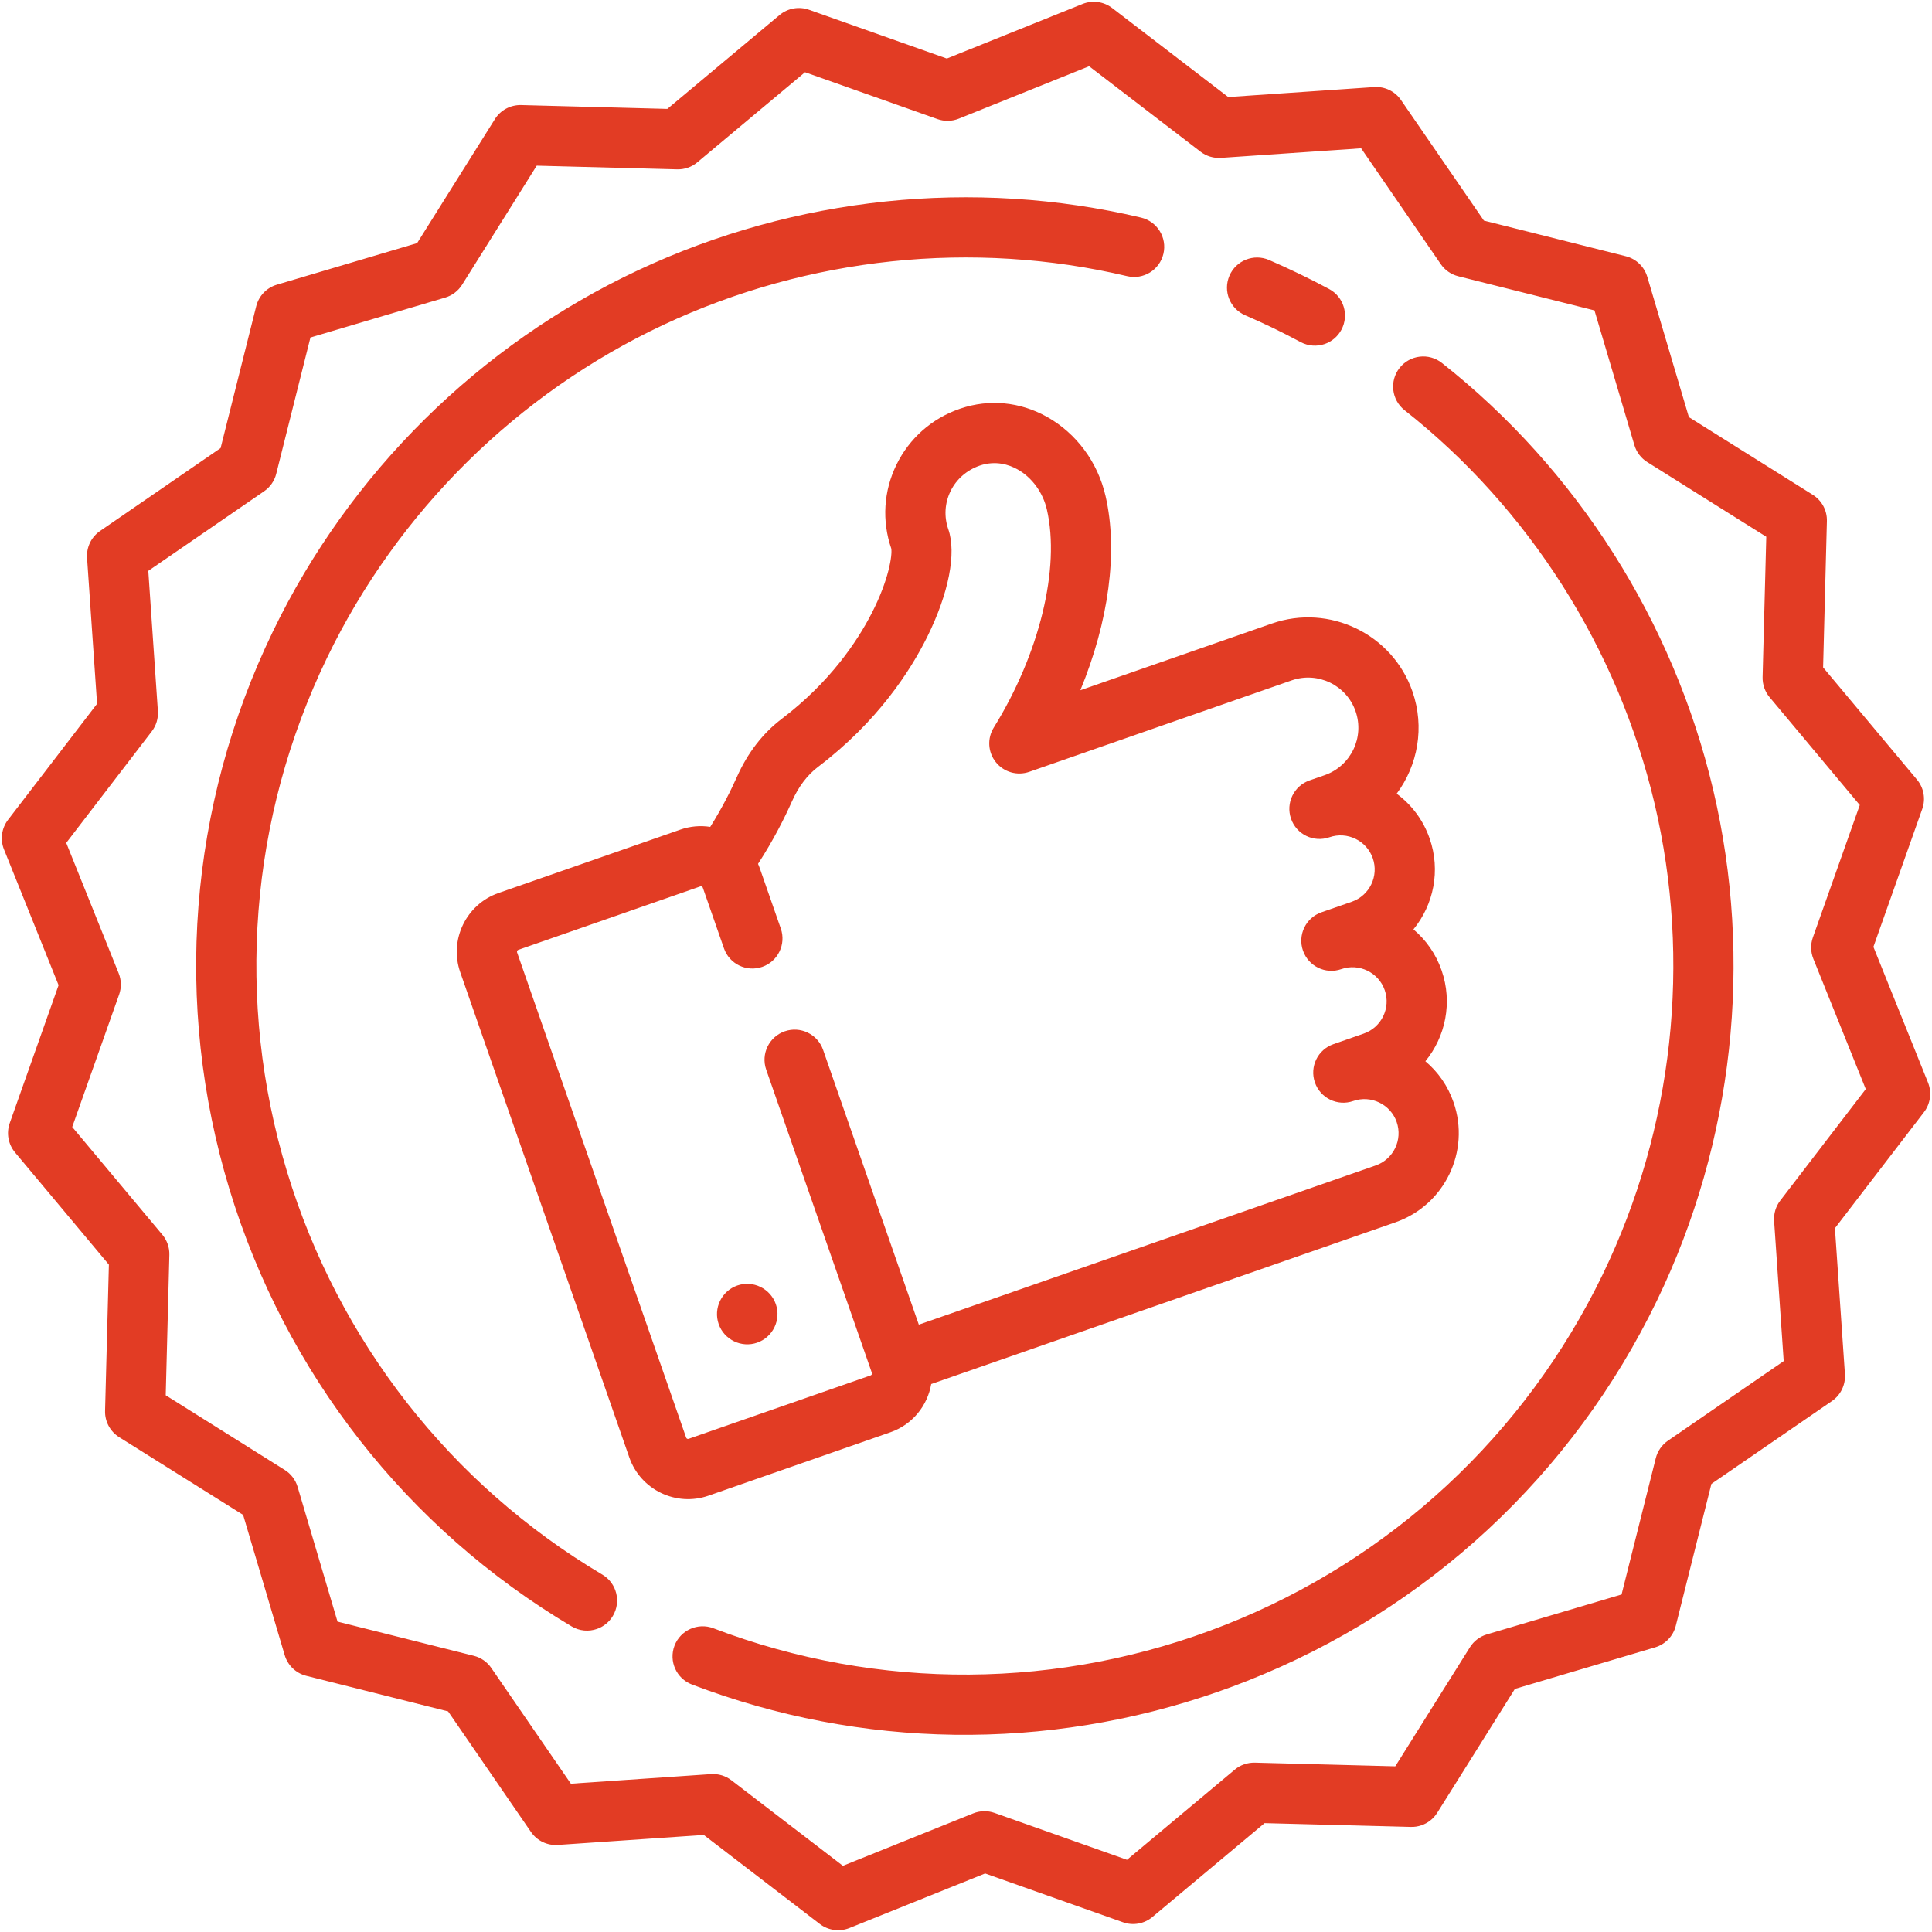
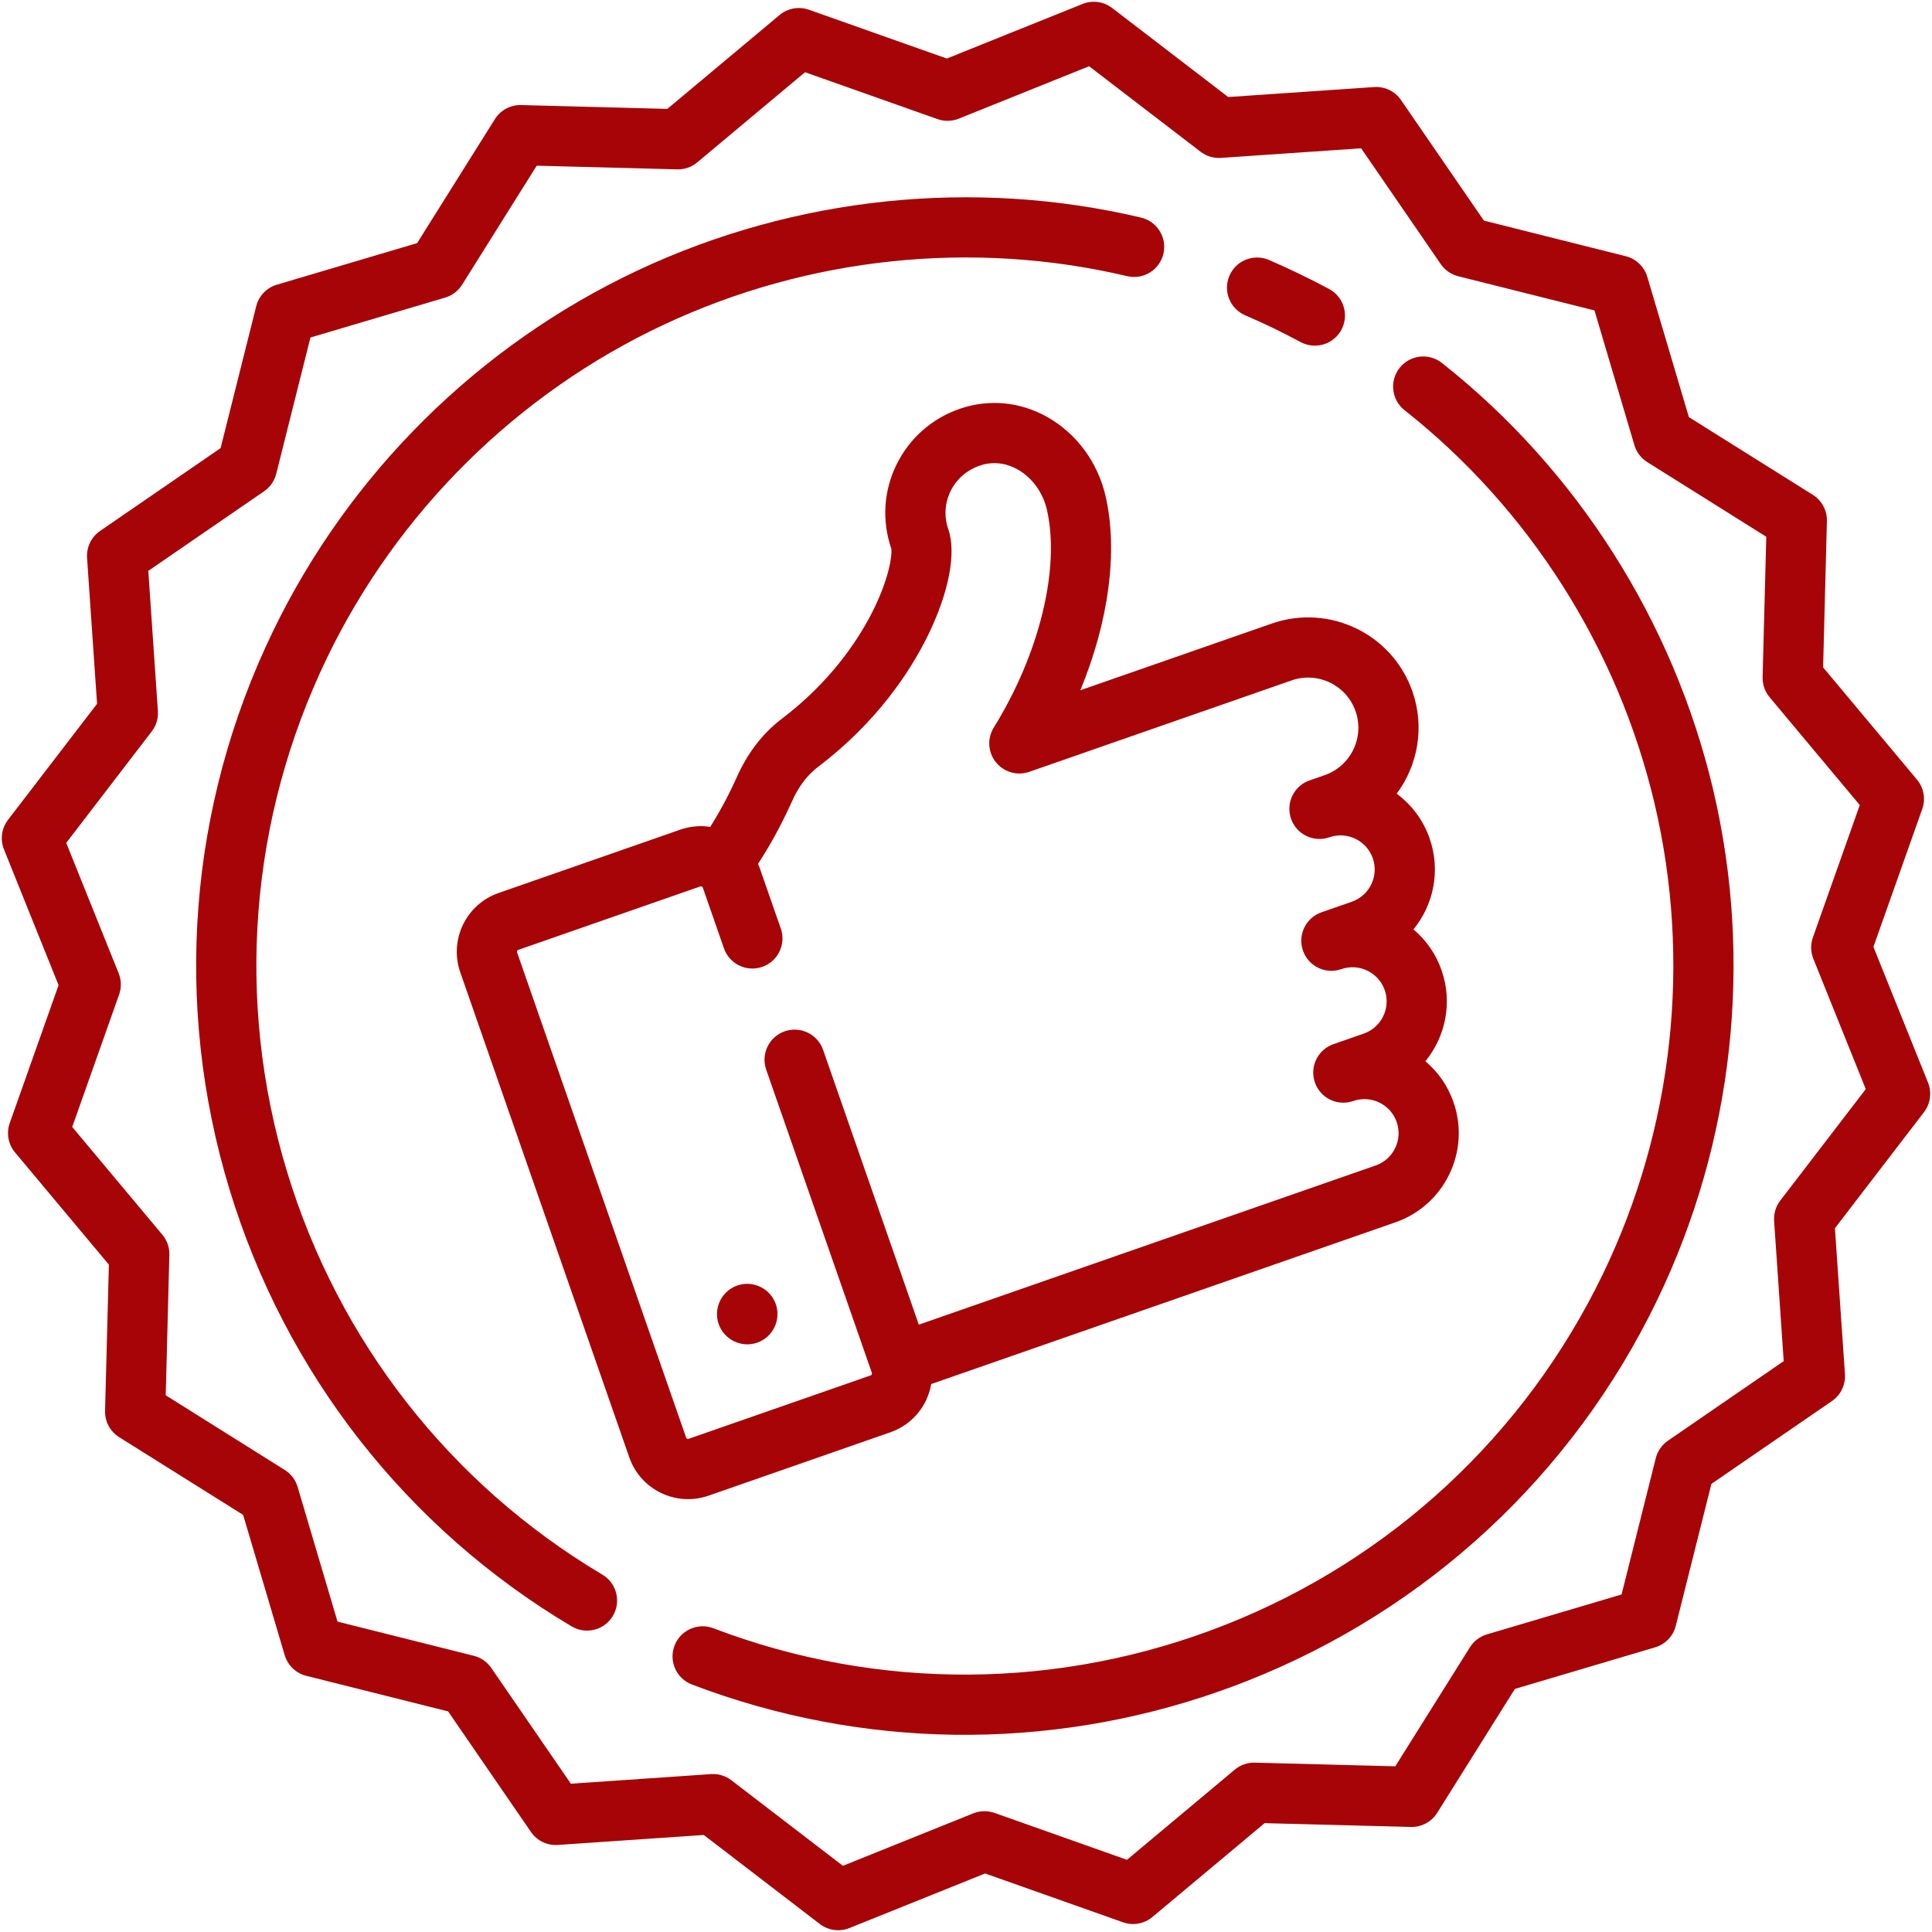
<svg xmlns="http://www.w3.org/2000/svg" width="50px" height="50px">
-   <path fill-rule="evenodd" fill="rgb(226, 60, 36)" d="M49.793,28.782 L47.488,31.786 L47.747,35.564 C47.765,35.838 47.638,36.103 47.411,36.259 L44.291,38.403 L43.369,42.076 C43.302,42.343 43.099,42.554 42.835,42.633 L39.205,43.709 L37.194,46.917 C37.098,47.069 36.955,47.181 36.790,47.238 C36.702,47.269 36.609,47.284 36.513,47.281 L32.728,47.183 L29.824,49.612 C29.613,49.789 29.324,49.841 29.064,49.749 L25.495,48.485 L21.983,49.898 C21.728,50.000 21.437,49.961 21.218,49.794 L18.214,47.489 L14.437,47.747 C14.162,47.766 13.898,47.639 13.742,47.412 L11.597,44.291 L7.925,43.370 C7.658,43.303 7.446,43.099 7.368,42.835 L6.292,39.205 L3.084,37.194 C2.851,37.048 2.712,36.789 2.719,36.514 L2.818,32.729 L0.389,29.825 C0.212,29.613 0.160,29.325 0.252,29.065 L1.516,25.496 L0.103,21.983 C-0.000,21.728 0.040,21.437 0.207,21.218 L2.512,18.214 L2.253,14.437 C2.235,14.162 2.362,13.898 2.589,13.742 L5.709,11.597 L6.631,7.925 C6.698,7.658 6.900,7.446 7.165,7.368 L10.795,6.292 L12.807,3.084 C12.953,2.851 13.211,2.712 13.487,2.719 L17.271,2.818 L20.175,0.389 C20.387,0.212 20.676,0.160 20.935,0.252 L24.504,1.515 L28.017,0.102 C28.273,0.000 28.563,0.039 28.782,0.207 L31.786,2.511 L35.563,2.253 C35.838,2.234 36.102,2.362 36.258,2.589 L38.403,5.709 L42.075,6.631 C42.342,6.698 42.554,6.901 42.632,7.165 L43.708,10.795 L46.916,12.806 C47.149,12.953 47.288,13.211 47.280,13.487 L47.182,17.272 L49.611,20.176 C49.788,20.387 49.840,20.676 49.748,20.936 L48.484,24.505 L49.897,28.017 C50.000,28.273 49.960,28.564 49.793,28.782 ZM46.917,24.262 L48.131,20.835 L45.798,18.045 C45.676,17.900 45.612,17.715 45.616,17.525 L45.711,13.891 L42.631,11.959 C42.470,11.858 42.352,11.702 42.298,11.520 L41.265,8.034 L37.738,7.149 C37.554,7.102 37.393,6.991 37.286,6.834 L35.226,3.838 L31.598,4.086 C31.409,4.099 31.221,4.042 31.071,3.927 L28.186,1.714 L24.813,3.071 C24.637,3.141 24.441,3.146 24.262,3.082 L20.834,1.869 L18.045,4.202 C17.900,4.324 17.715,4.388 17.525,4.383 L13.890,4.288 L11.959,7.369 C11.858,7.530 11.702,7.648 11.520,7.702 L8.034,8.735 L7.149,12.262 C7.103,12.446 6.991,12.607 6.835,12.714 L3.838,14.774 L4.086,18.402 C4.099,18.591 4.043,18.779 3.927,18.929 L1.714,21.814 L3.071,25.188 C3.142,25.364 3.146,25.559 3.083,25.738 L1.869,29.166 L4.202,31.955 C4.324,32.100 4.388,32.286 4.383,32.475 L4.289,36.110 L7.369,38.042 C7.530,38.142 7.648,38.298 7.702,38.480 L8.735,41.967 L12.262,42.852 C12.446,42.898 12.607,43.010 12.714,43.166 L14.774,46.162 L18.402,45.914 C18.591,45.901 18.779,45.958 18.929,46.074 L21.814,48.287 L25.187,46.930 C25.363,46.859 25.559,46.855 25.738,46.918 L29.166,48.132 L31.955,45.799 C32.027,45.738 32.110,45.691 32.198,45.661 C32.286,45.630 32.380,45.615 32.475,45.617 L36.110,45.712 L38.041,42.632 C38.142,42.471 38.298,42.352 38.480,42.298 L41.966,41.265 L42.851,37.739 C42.897,37.555 43.009,37.394 43.165,37.286 L46.162,35.226 L45.914,31.599 C45.901,31.409 45.957,31.222 46.073,31.071 L48.286,28.186 L46.929,24.813 C46.858,24.637 46.854,24.441 46.917,24.262 ZM32.277,43.502 C32.024,43.602 31.769,43.697 31.513,43.786 C27.088,45.328 22.288,45.266 17.907,43.595 C17.505,43.442 17.303,42.992 17.456,42.590 C17.610,42.188 18.060,41.986 18.462,42.139 C22.733,43.768 27.437,43.737 31.705,42.053 C35.999,40.359 39.471,37.135 41.481,32.976 C43.307,29.197 43.782,24.870 42.819,20.793 C41.869,16.774 39.572,13.159 36.350,10.616 C36.012,10.350 35.955,9.860 36.221,9.522 C36.488,9.184 36.978,9.126 37.316,9.393 C40.812,12.153 43.305,16.075 44.336,20.435 C45.381,24.859 44.865,29.553 42.884,33.654 C40.703,38.167 36.936,41.664 32.277,43.502 ZM36.146,20.541 C36.528,20.823 36.832,21.219 36.999,21.700 C37.289,22.531 37.101,23.416 36.580,24.052 C36.903,24.325 37.160,24.685 37.308,25.112 C37.598,25.944 37.410,26.829 36.889,27.465 C37.212,27.738 37.469,28.097 37.617,28.525 C38.060,29.796 37.386,31.190 36.115,31.633 L24.100,35.819 C24.004,36.377 23.616,36.868 23.044,37.067 L18.336,38.708 C17.497,39.000 16.578,38.556 16.286,37.717 L11.911,25.161 C11.619,24.323 12.063,23.403 12.902,23.111 L17.610,21.470 C17.866,21.381 18.130,21.361 18.381,21.400 C18.693,20.905 18.922,20.441 19.069,20.112 C19.348,19.485 19.739,18.978 20.230,18.605 C21.481,17.655 22.185,16.598 22.555,15.879 C23.007,15.001 23.095,14.363 23.066,14.197 C22.820,13.479 22.867,12.709 23.200,12.027 C23.534,11.345 24.112,10.833 24.831,10.583 C24.839,10.580 24.848,10.577 24.856,10.574 C25.602,10.322 26.396,10.398 27.094,10.787 C27.857,11.214 28.410,11.961 28.612,12.839 C28.942,14.275 28.691,16.091 27.959,17.864 L32.916,16.137 C34.404,15.619 36.036,16.407 36.554,17.895 C36.877,18.822 36.692,19.806 36.146,20.541 ZM35.022,28.494 C34.615,28.636 34.171,28.421 34.030,28.015 C33.888,27.608 34.103,27.164 34.509,27.023 L35.294,26.749 C35.754,26.589 35.997,26.085 35.837,25.625 C35.677,25.165 35.172,24.921 34.713,25.081 C34.306,25.223 33.862,25.008 33.721,24.602 C33.579,24.196 33.794,23.751 34.200,23.610 L34.985,23.337 C35.445,23.176 35.688,22.672 35.528,22.212 C35.368,21.752 34.864,21.509 34.404,21.669 C33.997,21.810 33.553,21.596 33.412,21.189 C33.270,20.783 33.485,20.339 33.891,20.197 L34.283,20.061 C34.960,19.825 35.318,19.084 35.082,18.407 C34.847,17.731 34.105,17.373 33.429,17.608 L26.637,19.975 C26.325,20.083 25.979,19.984 25.773,19.726 C25.566,19.469 25.545,19.109 25.719,18.829 C26.902,16.920 27.442,14.705 27.093,13.187 C26.991,12.745 26.708,12.357 26.334,12.148 C26.116,12.026 25.769,11.910 25.355,12.050 C25.021,12.167 24.753,12.398 24.600,12.711 C24.449,13.021 24.428,13.371 24.542,13.697 C24.757,14.315 24.554,15.353 24.000,16.475 C23.557,17.369 22.707,18.681 21.172,19.846 C20.892,20.058 20.664,20.360 20.493,20.746 C20.312,21.152 20.021,21.738 19.618,22.357 C19.633,22.391 19.648,22.425 19.660,22.461 L20.207,24.030 C20.349,24.436 20.134,24.881 19.728,25.022 C19.321,25.164 18.877,24.949 18.736,24.543 L18.189,22.973 C18.179,22.946 18.150,22.932 18.123,22.941 L13.414,24.582 C13.387,24.591 13.373,24.621 13.382,24.648 L17.757,37.205 C17.766,37.232 17.796,37.246 17.823,37.236 L22.531,35.596 C22.559,35.586 22.573,35.557 22.564,35.530 L19.829,27.682 C19.688,27.276 19.902,26.832 20.309,26.690 C20.715,26.549 21.159,26.763 21.301,27.169 L23.779,34.282 L35.603,30.162 C36.063,30.002 36.306,29.497 36.146,29.037 C35.986,28.578 35.481,28.334 35.022,28.494 ZM20.078,33.751 C20.220,34.157 20.002,34.607 19.596,34.748 C19.190,34.890 18.740,34.673 18.599,34.266 C18.457,33.860 18.674,33.410 19.081,33.269 C19.487,33.127 19.937,33.345 20.078,33.751 ZM34.286,8.902 C34.087,8.971 33.861,8.960 33.660,8.853 C33.427,8.728 33.188,8.606 32.950,8.490 C32.711,8.375 32.467,8.264 32.224,8.159 C31.829,7.988 31.647,7.530 31.818,7.135 C31.988,6.740 32.447,6.558 32.842,6.728 C33.105,6.842 33.369,6.963 33.628,7.088 C33.886,7.212 34.145,7.344 34.398,7.480 C34.777,7.683 34.919,8.156 34.715,8.535 C34.619,8.714 34.463,8.840 34.286,8.902 ZM29.171,7.147 C25.177,6.203 20.918,6.649 17.178,8.403 C13.386,10.181 10.291,13.242 8.465,17.021 C6.455,21.181 6.087,25.904 7.428,30.321 C8.761,34.713 11.660,38.417 15.589,40.751 C15.959,40.971 16.081,41.449 15.861,41.819 C15.764,41.983 15.616,42.099 15.448,42.157 C15.238,42.230 14.999,42.213 14.794,42.091 C10.529,39.558 7.384,35.538 5.937,30.774 C4.482,25.981 4.881,20.856 7.062,16.343 C9.043,12.243 12.401,8.922 16.517,6.992 C20.573,5.090 25.194,4.607 29.530,5.631 C29.948,5.730 30.208,6.149 30.109,6.568 C30.010,6.987 29.590,7.246 29.171,7.147 Z" />
+   <path fill-rule="evenodd" fill="#a70407" d="M49.793,28.782 L47.488,31.786 L47.747,35.564 C47.765,35.838 47.638,36.103 47.411,36.259 L44.291,38.403 L43.369,42.076 C43.302,42.343 43.099,42.554 42.835,42.633 L39.205,43.709 L37.194,46.917 C37.098,47.069 36.955,47.181 36.790,47.238 C36.702,47.269 36.609,47.284 36.513,47.281 L32.728,47.183 L29.824,49.612 C29.613,49.789 29.324,49.841 29.064,49.749 L25.495,48.485 L21.983,49.898 C21.728,50.000 21.437,49.961 21.218,49.794 L18.214,47.489 L14.437,47.747 C14.162,47.766 13.898,47.639 13.742,47.412 L11.597,44.291 L7.925,43.370 C7.658,43.303 7.446,43.099 7.368,42.835 L6.292,39.205 L3.084,37.194 C2.851,37.048 2.712,36.789 2.719,36.514 L2.818,32.729 L0.389,29.825 C0.212,29.613 0.160,29.325 0.252,29.065 L1.516,25.496 L0.103,21.983 C-0.000,21.728 0.040,21.437 0.207,21.218 L2.512,18.214 L2.253,14.437 C2.235,14.162 2.362,13.898 2.589,13.742 L5.709,11.597 L6.631,7.925 C6.698,7.658 6.900,7.446 7.165,7.368 L10.795,6.292 L12.807,3.084 C12.953,2.851 13.211,2.712 13.487,2.719 L17.271,2.818 L20.175,0.389 C20.387,0.212 20.676,0.160 20.935,0.252 L24.504,1.515 L28.017,0.102 C28.273,0.000 28.563,0.039 28.782,0.207 L31.786,2.511 L35.563,2.253 C35.838,2.234 36.102,2.362 36.258,2.589 L38.403,5.709 L42.075,6.631 C42.342,6.698 42.554,6.901 42.632,7.165 L43.708,10.795 L46.916,12.806 C47.149,12.953 47.288,13.211 47.280,13.487 L47.182,17.272 L49.611,20.176 C49.788,20.387 49.840,20.676 49.748,20.936 L48.484,24.505 L49.897,28.017 C50.000,28.273 49.960,28.564 49.793,28.782 ZM46.917,24.262 L48.131,20.835 L45.798,18.045 C45.676,17.900 45.612,17.715 45.616,17.525 L45.711,13.891 L42.631,11.959 C42.470,11.858 42.352,11.702 42.298,11.520 L41.265,8.034 L37.738,7.149 C37.554,7.102 37.393,6.991 37.286,6.834 L35.226,3.838 L31.598,4.086 C31.409,4.099 31.221,4.042 31.071,3.927 L28.186,1.714 L24.813,3.071 C24.637,3.141 24.441,3.146 24.262,3.082 L20.834,1.869 L18.045,4.202 C17.900,4.324 17.715,4.388 17.525,4.383 L13.890,4.288 L11.959,7.369 C11.858,7.530 11.702,7.648 11.520,7.702 L8.034,8.735 L7.149,12.262 C7.103,12.446 6.991,12.607 6.835,12.714 L3.838,14.774 L4.086,18.402 C4.099,18.591 4.043,18.779 3.927,18.929 L1.714,21.814 L3.071,25.188 C3.142,25.364 3.146,25.559 3.083,25.738 L1.869,29.166 L4.202,31.955 C4.324,32.100 4.388,32.286 4.383,32.475 L4.289,36.110 L7.369,38.042 C7.530,38.142 7.648,38.298 7.702,38.480 L8.735,41.967 L12.262,42.852 C12.446,42.898 12.607,43.010 12.714,43.166 L14.774,46.162 L18.402,45.914 C18.591,45.901 18.779,45.958 18.929,46.074 L21.814,48.287 L25.187,46.930 C25.363,46.859 25.559,46.855 25.738,46.918 L29.166,48.132 L31.955,45.799 C32.027,45.738 32.110,45.691 32.198,45.661 C32.286,45.630 32.380,45.615 32.475,45.617 L36.110,45.712 L38.041,42.632 C38.142,42.471 38.298,42.352 38.480,42.298 L41.966,41.265 L42.851,37.739 C42.897,37.555 43.009,37.394 43.165,37.286 L46.162,35.226 L45.914,31.599 C45.901,31.409 45.957,31.222 46.073,31.071 L48.286,28.186 L46.929,24.813 C46.858,24.637 46.854,24.441 46.917,24.262 ZM32.277,43.502 C32.024,43.602 31.769,43.697 31.513,43.786 C27.088,45.328 22.288,45.266 17.907,43.595 C17.505,43.442 17.303,42.992 17.456,42.590 C17.610,42.188 18.060,41.986 18.462,42.139 C22.733,43.768 27.437,43.737 31.705,42.053 C35.999,40.359 39.471,37.135 41.481,32.976 C43.307,29.197 43.782,24.870 42.819,20.793 C41.869,16.774 39.572,13.159 36.350,10.616 C36.012,10.350 35.955,9.860 36.221,9.522 C36.488,9.184 36.978,9.126 37.316,9.393 C40.812,12.153 43.305,16.075 44.336,20.435 C45.381,24.859 44.865,29.553 42.884,33.654 C40.703,38.167 36.936,41.664 32.277,43.502 ZM36.146,20.541 C36.528,20.823 36.832,21.219 36.999,21.700 C37.289,22.531 37.101,23.416 36.580,24.052 C36.903,24.325 37.160,24.685 37.308,25.112 C37.598,25.944 37.410,26.829 36.889,27.465 C37.212,27.738 37.469,28.097 37.617,28.525 C38.060,29.796 37.386,31.190 36.115,31.633 L24.100,35.819 C24.004,36.377 23.616,36.868 23.044,37.067 L18.336,38.708 C17.497,39.000 16.578,38.556 16.286,37.717 L11.911,25.161 C11.619,24.323 12.063,23.403 12.902,23.111 L17.610,21.470 C17.866,21.381 18.130,21.361 18.381,21.400 C18.693,20.905 18.922,20.441 19.069,20.112 C19.348,19.485 19.739,18.978 20.230,18.605 C21.481,17.655 22.185,16.598 22.555,15.879 C23.007,15.001 23.095,14.363 23.066,14.197 C22.820,13.479 22.867,12.709 23.200,12.027 C23.534,11.345 24.112,10.833 24.831,10.583 C24.839,10.580 24.848,10.577 24.856,10.574 C25.602,10.322 26.396,10.398 27.094,10.787 C27.857,11.214 28.410,11.961 28.612,12.839 C28.942,14.275 28.691,16.091 27.959,17.864 L32.916,16.137 C34.404,15.619 36.036,16.407 36.554,17.895 C36.877,18.822 36.692,19.806 36.146,20.541 ZM35.022,28.494 C34.615,28.636 34.171,28.421 34.030,28.015 C33.888,27.608 34.103,27.164 34.509,27.023 L35.294,26.749 C35.754,26.589 35.997,26.085 35.837,25.625 C35.677,25.165 35.172,24.921 34.713,25.081 C34.306,25.223 33.862,25.008 33.721,24.602 C33.579,24.196 33.794,23.751 34.200,23.610 L34.985,23.337 C35.445,23.176 35.688,22.672 35.528,22.212 C35.368,21.752 34.864,21.509 34.404,21.669 C33.997,21.810 33.553,21.596 33.412,21.189 C33.270,20.783 33.485,20.339 33.891,20.197 L34.283,20.061 C34.960,19.825 35.318,19.084 35.082,18.407 C34.847,17.731 34.105,17.373 33.429,17.608 L26.637,19.975 C26.325,20.083 25.979,19.984 25.773,19.726 C25.566,19.469 25.545,19.109 25.719,18.829 C26.902,16.920 27.442,14.705 27.093,13.187 C26.991,12.745 26.708,12.357 26.334,12.148 C26.116,12.026 25.769,11.910 25.355,12.050 C25.021,12.167 24.753,12.398 24.600,12.711 C24.449,13.021 24.428,13.371 24.542,13.697 C24.757,14.315 24.554,15.353 24.000,16.475 C23.557,17.369 22.707,18.681 21.172,19.846 C20.892,20.058 20.664,20.360 20.493,20.746 C20.312,21.152 20.021,21.738 19.618,22.357 C19.633,22.391 19.648,22.425 19.660,22.461 L20.207,24.030 C20.349,24.436 20.134,24.881 19.728,25.022 C19.321,25.164 18.877,24.949 18.736,24.543 L18.189,22.973 C18.179,22.946 18.150,22.932 18.123,22.941 L13.414,24.582 C13.387,24.591 13.373,24.621 13.382,24.648 L17.757,37.205 C17.766,37.232 17.796,37.246 17.823,37.236 L22.531,35.596 C22.559,35.586 22.573,35.557 22.564,35.530 L19.829,27.682 C19.688,27.276 19.902,26.832 20.309,26.690 C20.715,26.549 21.159,26.763 21.301,27.169 L23.779,34.282 L35.603,30.162 C36.063,30.002 36.306,29.497 36.146,29.037 C35.986,28.578 35.481,28.334 35.022,28.494 ZM20.078,33.751 C20.220,34.157 20.002,34.607 19.596,34.748 C19.190,34.890 18.740,34.673 18.599,34.266 C18.457,33.860 18.674,33.410 19.081,33.269 C19.487,33.127 19.937,33.345 20.078,33.751 ZM34.286,8.902 C34.087,8.971 33.861,8.960 33.660,8.853 C33.427,8.728 33.188,8.606 32.950,8.490 C32.711,8.375 32.467,8.264 32.224,8.159 C31.829,7.988 31.647,7.530 31.818,7.135 C31.988,6.740 32.447,6.558 32.842,6.728 C33.105,6.842 33.369,6.963 33.628,7.088 C33.886,7.212 34.145,7.344 34.398,7.480 C34.777,7.683 34.919,8.156 34.715,8.535 C34.619,8.714 34.463,8.840 34.286,8.902 ZM29.171,7.147 C25.177,6.203 20.918,6.649 17.178,8.403 C13.386,10.181 10.291,13.242 8.465,17.021 C6.455,21.181 6.087,25.904 7.428,30.321 C8.761,34.713 11.660,38.417 15.589,40.751 C15.959,40.971 16.081,41.449 15.861,41.819 C15.764,41.983 15.616,42.099 15.448,42.157 C15.238,42.230 14.999,42.213 14.794,42.091 C10.529,39.558 7.384,35.538 5.937,30.774 C4.482,25.981 4.881,20.856 7.062,16.343 C9.043,12.243 12.401,8.922 16.517,6.992 C20.573,5.090 25.194,4.607 29.530,5.631 C29.948,5.730 30.208,6.149 30.109,6.568 C30.010,6.987 29.590,7.246 29.171,7.147 Z" />
</svg>
